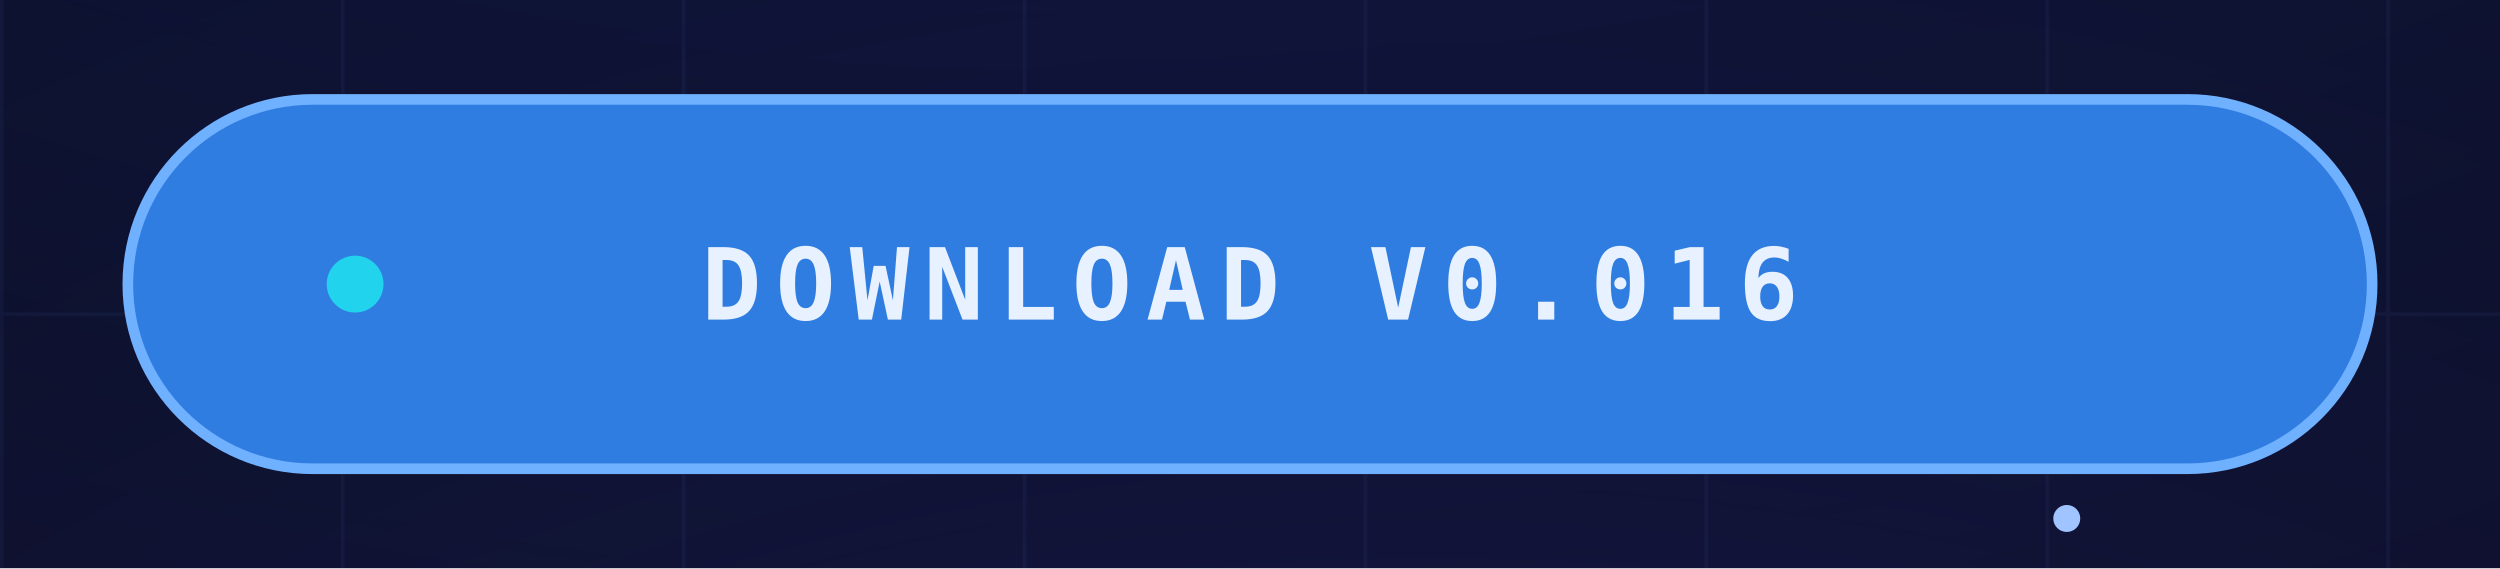
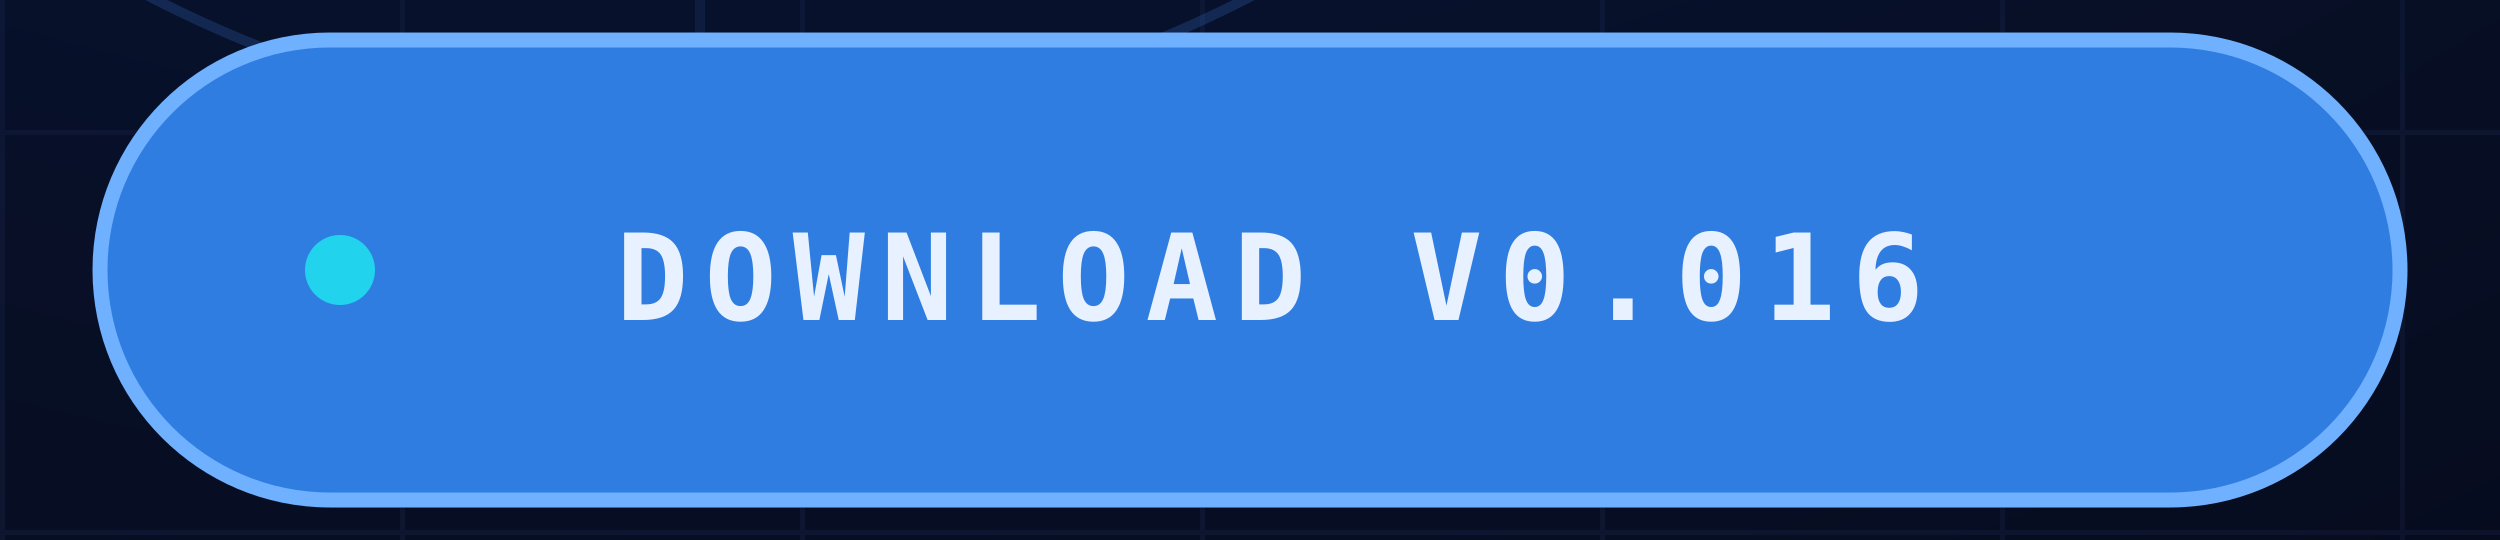
- <svg xmlns="http://www.w3.org/2000/svg" viewBox="0 0 352 80.00" width="352" height="80.00">
+ <svg xmlns="http://www.w3.org/2000/svg" viewBox="0 0 250 54" width="250" height="54" role="img" aria-label="DOWNLOAD V0.016">
  <defs>
+     <radialGradient id="bg_1d4ed8">
+       <stop offset="0" stop-color="#1d4ed8" />
+       <stop offset=".55" stop-color="#1d4ed8" stop-opacity=".3" />
+       <stop offset="1" stop-color="#1d4ed8" stop-opacity="0" />
+     </radialGradient>
    <radialGradient id="bg_0891b2">
-       <stop offset="0" stop-color="#0891b2" stop-opacity="1" />
+       <stop offset="0" stop-color="#0891b2" />
      <stop offset=".55" stop-color="#0891b2" stop-opacity=".3" />
      <stop offset="1" stop-color="#0891b2" stop-opacity="0" />
    </radialGradient>
+     <radialGradient id="bg_4f46e5">
+       <stop offset="0" stop-color="#4f46e5" />
+       <stop offset=".55" stop-color="#4f46e5" stop-opacity=".3" />
+       <stop offset="1" stop-color="#4f46e5" stop-opacity="0" />
+     </radialGradient>
    <radialGradient id="bg_0e7490">
-       <stop offset="0" stop-color="#0e7490" stop-opacity="1" />
+       <stop offset="0" stop-color="#0e7490" />
      <stop offset=".55" stop-color="#0e7490" stop-opacity=".3" />
      <stop offset="1" stop-color="#0e7490" stop-opacity="0" />
    </radialGradient>
-     <radialGradient id="bg_1d4ed8">
-       <stop offset="0" stop-color="#1d4ed8" stop-opacity="1" />
-       <stop offset=".55" stop-color="#1d4ed8" stop-opacity=".3" />
-       <stop offset="1" stop-color="#1d4ed8" stop-opacity="0" />
-     </radialGradient>
-     <radialGradient id="bg_4f46e5">
-       <stop offset="0" stop-color="#4f46e5" stop-opacity="1" />
-       <stop offset=".55" stop-color="#4f46e5" stop-opacity=".3" />
-       <stop offset="1" stop-color="#4f46e5" stop-opacity="0" />
-     </radialGradient>
    <radialGradient id="bg_6d28d9">
-       <stop offset="0" stop-color="#6d28d9" stop-opacity="1" />
+       <stop offset="0" stop-color="#6d28d9" />
      <stop offset=".55" stop-color="#6d28d9" stop-opacity=".3" />
      <stop offset="1" stop-color="#6d28d9" stop-opacity="0" />
    </radialGradient>
-     <pattern id="bg_grid" width="48" height="48" patternUnits="userSpaceOnUse" patternTransform="translate(0 -4.0)">
-       <path d="M48 0H0V48" fill="none" stroke="#6ea0ff" stroke-opacity=".055" />
+     <pattern id="bg_grid" width="40" height="40" patternUnits="userSpaceOnUse" patternTransform="translate(0 -27)">
+       <path d="M40 0H0V40" fill="none" stroke="#6ea0ff" stroke-opacity=".055" />
    </pattern>
    <clipPath id="bg_clip">
-       <path d="M0 0 H352 V80.0 H0 V0 Z" />
+       <path d="M0 0 H250 V54 H0 V0 Z" />
    </clipPath>
  </defs>
-   <style>.bgA{animation:bgA 40s ease-in-out infinite alternate}.bgB{animation:bgB 52s ease-in-out infinite alternate}.bgC{animation:bgC 64s ease-in-out infinite alternate}@keyframes bgA{to{transform:translate(90px,30px)}}@keyframes bgB{to{transform:translate(-110px,40px)}}@keyframes bgC{to{transform:translate(60px,-50px)}}.bgP{stroke-dasharray:30 970;animation:bgP 9s linear infinite}@keyframes bgP{from{stroke-dashoffset:1000}to{stroke-dashoffset:0}}.bgR{animation:bgR 60s linear infinite}@keyframes bgR{to{transform:rotate(360deg)}}.bgRr{animation:bgR 90s linear infinite reverse}.bgF{animation:bgF 14s ease-in-out infinite alternate}@keyframes bgF{to{transform:translateY(-22px)}}.bgU{animation:bgU 26s linear infinite}@keyframes bgU{from{transform:translateY(0);opacity:0}10%{opacity:.8}90%{opacity:.8}to{transform:translateY(-420px);opacity:0}}.bgT{animation:bgT 4s ease-in-out infinite}@keyframes bgT{50%{opacity:.25}}</style>
-   <path d="M0 0 H352 V80.0 H0 V0 Z" fill="#04070f" />
+   <style>.bgA{animation:bgA 40s ease-in-out infinite alternate}.bgB{animation:bgB 52s ease-in-out infinite alternate}.bgC{animation:bgC 64s ease-in-out infinite alternate}@keyframes bgA{to{transform:translate(70px,30px)}}@keyframes bgB{to{transform:translate(-80px,40px)}}@keyframes bgC{to{transform:translate(50px,-50px)}}.bgP{stroke-dasharray:30 970;animation:bgP 9s linear infinite}@keyframes bgP{from{stroke-dashoffset:1000}to{stroke-dashoffset:0}}.bgR{animation:bgR 60s linear infinite}@keyframes bgR{to{transform:rotate(360deg)}}.bgRr{animation:bgR 90s linear infinite reverse}.bgF{animation:bgF 14s ease-in-out infinite alternate}@keyframes bgF{to{transform:translateY(-18px)}}.bgU{animation:bgU 26s linear infinite}@keyframes bgU{from{transform:translateY(0);opacity:0}10%{opacity:.8}90%{opacity:.8}to{transform:translateY(-360px);opacity:0}}.t{font-family:-apple-system,"Segoe UI",Helvetica,Arial,sans-serif}.mo{font-family:ui-monospace,SFMono-Regular,Consolas,Menlo,monospace}@media (prefers-reduced-motion:reduce){*{animation:none!important}}</style>
+   <path d="M0 0 H250 V54 H0 V0 Z" fill="#04070f" />
  <g clip-path="url(#bg_clip)">
    <g class="bgA">
-       <circle cx="150" cy="-460.0" r="600" fill="url(#bg_1d4ed8)" opacity="0.55" />
+       <circle cx="80" cy="-277" r="480" fill="url(#bg_1d4ed8)" opacity="0.5" />
    </g>
-     <g class="bgC">
-       <circle cx="200" cy="400.0" r="620" fill="url(#bg_4f46e5)" opacity="0.5" />
+     <rect width="250" height="54" fill="url(#bg_grid)" />
+     <g transform="translate(0 -427)">
+       <path d="M401 455 H579 V415 H333 V349 H535 V415" fill="none" stroke="#2b4b86" stroke-opacity=".55" stroke-width="1.3" stroke-linejoin="round" />
+       <path d="M401 455 H579 V415 H333 V349 H535 V415" pathLength="1000" fill="none" stroke="#22d3ee" stroke-width="2" stroke-linecap="round" stroke-linejoin="round" class="bgP" style="animation-delay:-5.0s" />
+       <circle cx="401" cy="455" r="2.6" fill="#3b6bc4" opacity=".7" />
+       <circle cx="579" cy="415" r="2.6" fill="#3b6bc4" opacity=".7" />
+       <circle cx="333" cy="349" r="2.6" fill="#3b6bc4" opacity=".7" />
+       <circle cx="535" cy="415" r="2.6" fill="#3b6bc4" opacity=".7" />
    </g>
-     <rect width="352" height="80" fill="url(#bg_grid)" />
-     <g transform="translate(0 -580.0)">
-       <path d="M311 479 H745 V549 H436 V619 H852 V689" fill="none" stroke="#2b4b86" stroke-opacity=".55" stroke-width="1.4" stroke-linejoin="round" />
-       <path d="M311 479 H745 V549 H436 V619 H852 V689" pathLength="1000" fill="none" stroke="#22d3ee" stroke-width="2.2" stroke-linecap="round" stroke-linejoin="round" class="bgP" style="animation-delay:-2.9s" />
-       <circle cx="311" cy="479" r="3" fill="#3b6bc4" opacity=".7" />
-       <circle cx="745" cy="549" r="3" fill="#3b6bc4" opacity=".7" />
-       <circle cx="436" cy="619" r="3" fill="#3b6bc4" opacity=".7" />
-       <circle cx="852" cy="689" r="3" fill="#3b6bc4" opacity=".7" />
+     <g transform="translate(70 -107)" opacity=".5">
+       <circle r="120" fill="none" stroke="#2f5dae" stroke-opacity=".6" />
+       <circle r="79" fill="none" stroke="#2f5dae" stroke-opacity=".45" stroke-dasharray="3 7" />
+       <circle r="40" fill="none" stroke="#2f5dae" stroke-opacity=".5" />
+       <line x1="-120" x2="120" stroke="#2f5dae" stroke-opacity=".3" />
+       <line y1="-120" y2="120" stroke="#2f5dae" stroke-opacity=".3" />
+       <g class="bgR">
+         <circle cx="120" r="4.5" fill="#22d3ee" />
+       </g>
+       <g class="bgRr">
+         <circle cx="79" r="3.5" fill="#4da3ff" />
+       </g>
    </g>
-     <g transform="translate(0 -580.0)">
-       <path d="M691 587 H898 V543 H1311 V473 H870 V429" fill="none" stroke="#2b4b86" stroke-opacity=".55" stroke-width="1.4" stroke-linejoin="round" />
-       <path d="M691 587 H898 V543 H1311 V473 H870 V429" pathLength="1000" fill="none" stroke="#22d3ee" stroke-width="2.2" stroke-linecap="round" stroke-linejoin="round" class="bgP" style="animation-delay:-5.1s" />
-       <circle cx="691" cy="587" r="3" fill="#3b6bc4" opacity=".7" />
-       <circle cx="898" cy="543" r="3" fill="#3b6bc4" opacity=".7" />
-       <circle cx="1311" cy="473" r="3" fill="#3b6bc4" opacity=".7" />
-       <circle cx="870" cy="429" r="3" fill="#3b6bc4" opacity=".7" />
-     </g>
-     <circle cx="197" cy="422" r="1.0" fill="#9fc4ff" class="bgU" style="animation-duration:36s;animation-delay:-15s" />
-     <circle cx="291" cy="73" r="1.9" fill="#9fc4ff" class="bgU" style="animation-duration:31s;animation-delay:-17s" />
+     <circle cx="187" cy="71" r="1.6" fill="#9fc4ff" class="bgU" style="animation-duration:25s;animation-delay:-20s" />
+     <circle cx="131" cy="351" r="1.7" fill="#9fc4ff" class="bgU" style="animation-duration:38s;animation-delay:-10s" />
  </g>
-   <svg x="16" y="8" width="320" height="64.00" viewBox="0 0 320 64" role="img" aria-label="DOWNLOAD V0.016">
-     <style>.m{font-family:ui-monospace,SFMono-Regular,Consolas,Menlo,monospace}.g{animation:g 3s ease-in-out infinite}@keyframes g{50%{opacity:.45}}</style>
-     <rect x="2" y="6" width="316" height="52" rx="26" fill="#2f7de1" fill-opacity="1" stroke="#6fb0ff" stroke-width="1.5" />
-     <circle cx="34" cy="32" r="4" fill="#22d3ee" class="g" />
-     <text x="160" y="37" text-anchor="middle" class="m" font-size="14" font-weight="700" fill="#e8f1ff" letter-spacing="2">DOWNLOAD V0.016</text>
-   </svg>
+   <rect x="10" y="4" width="230" height="46" rx="23" fill="#2f7de1" fill-opacity="1" stroke="#6fb0ff" stroke-width="1.5" />
+   <circle cx="34" cy="27" r="3.5" fill="#22d3ee" />
+   <text x="127" y="32" text-anchor="middle" class="mo" font-size="12" font-weight="700" fill="#e8f1ff" letter-spacing="1.6">DOWNLOAD V0.016</text>
</svg>
